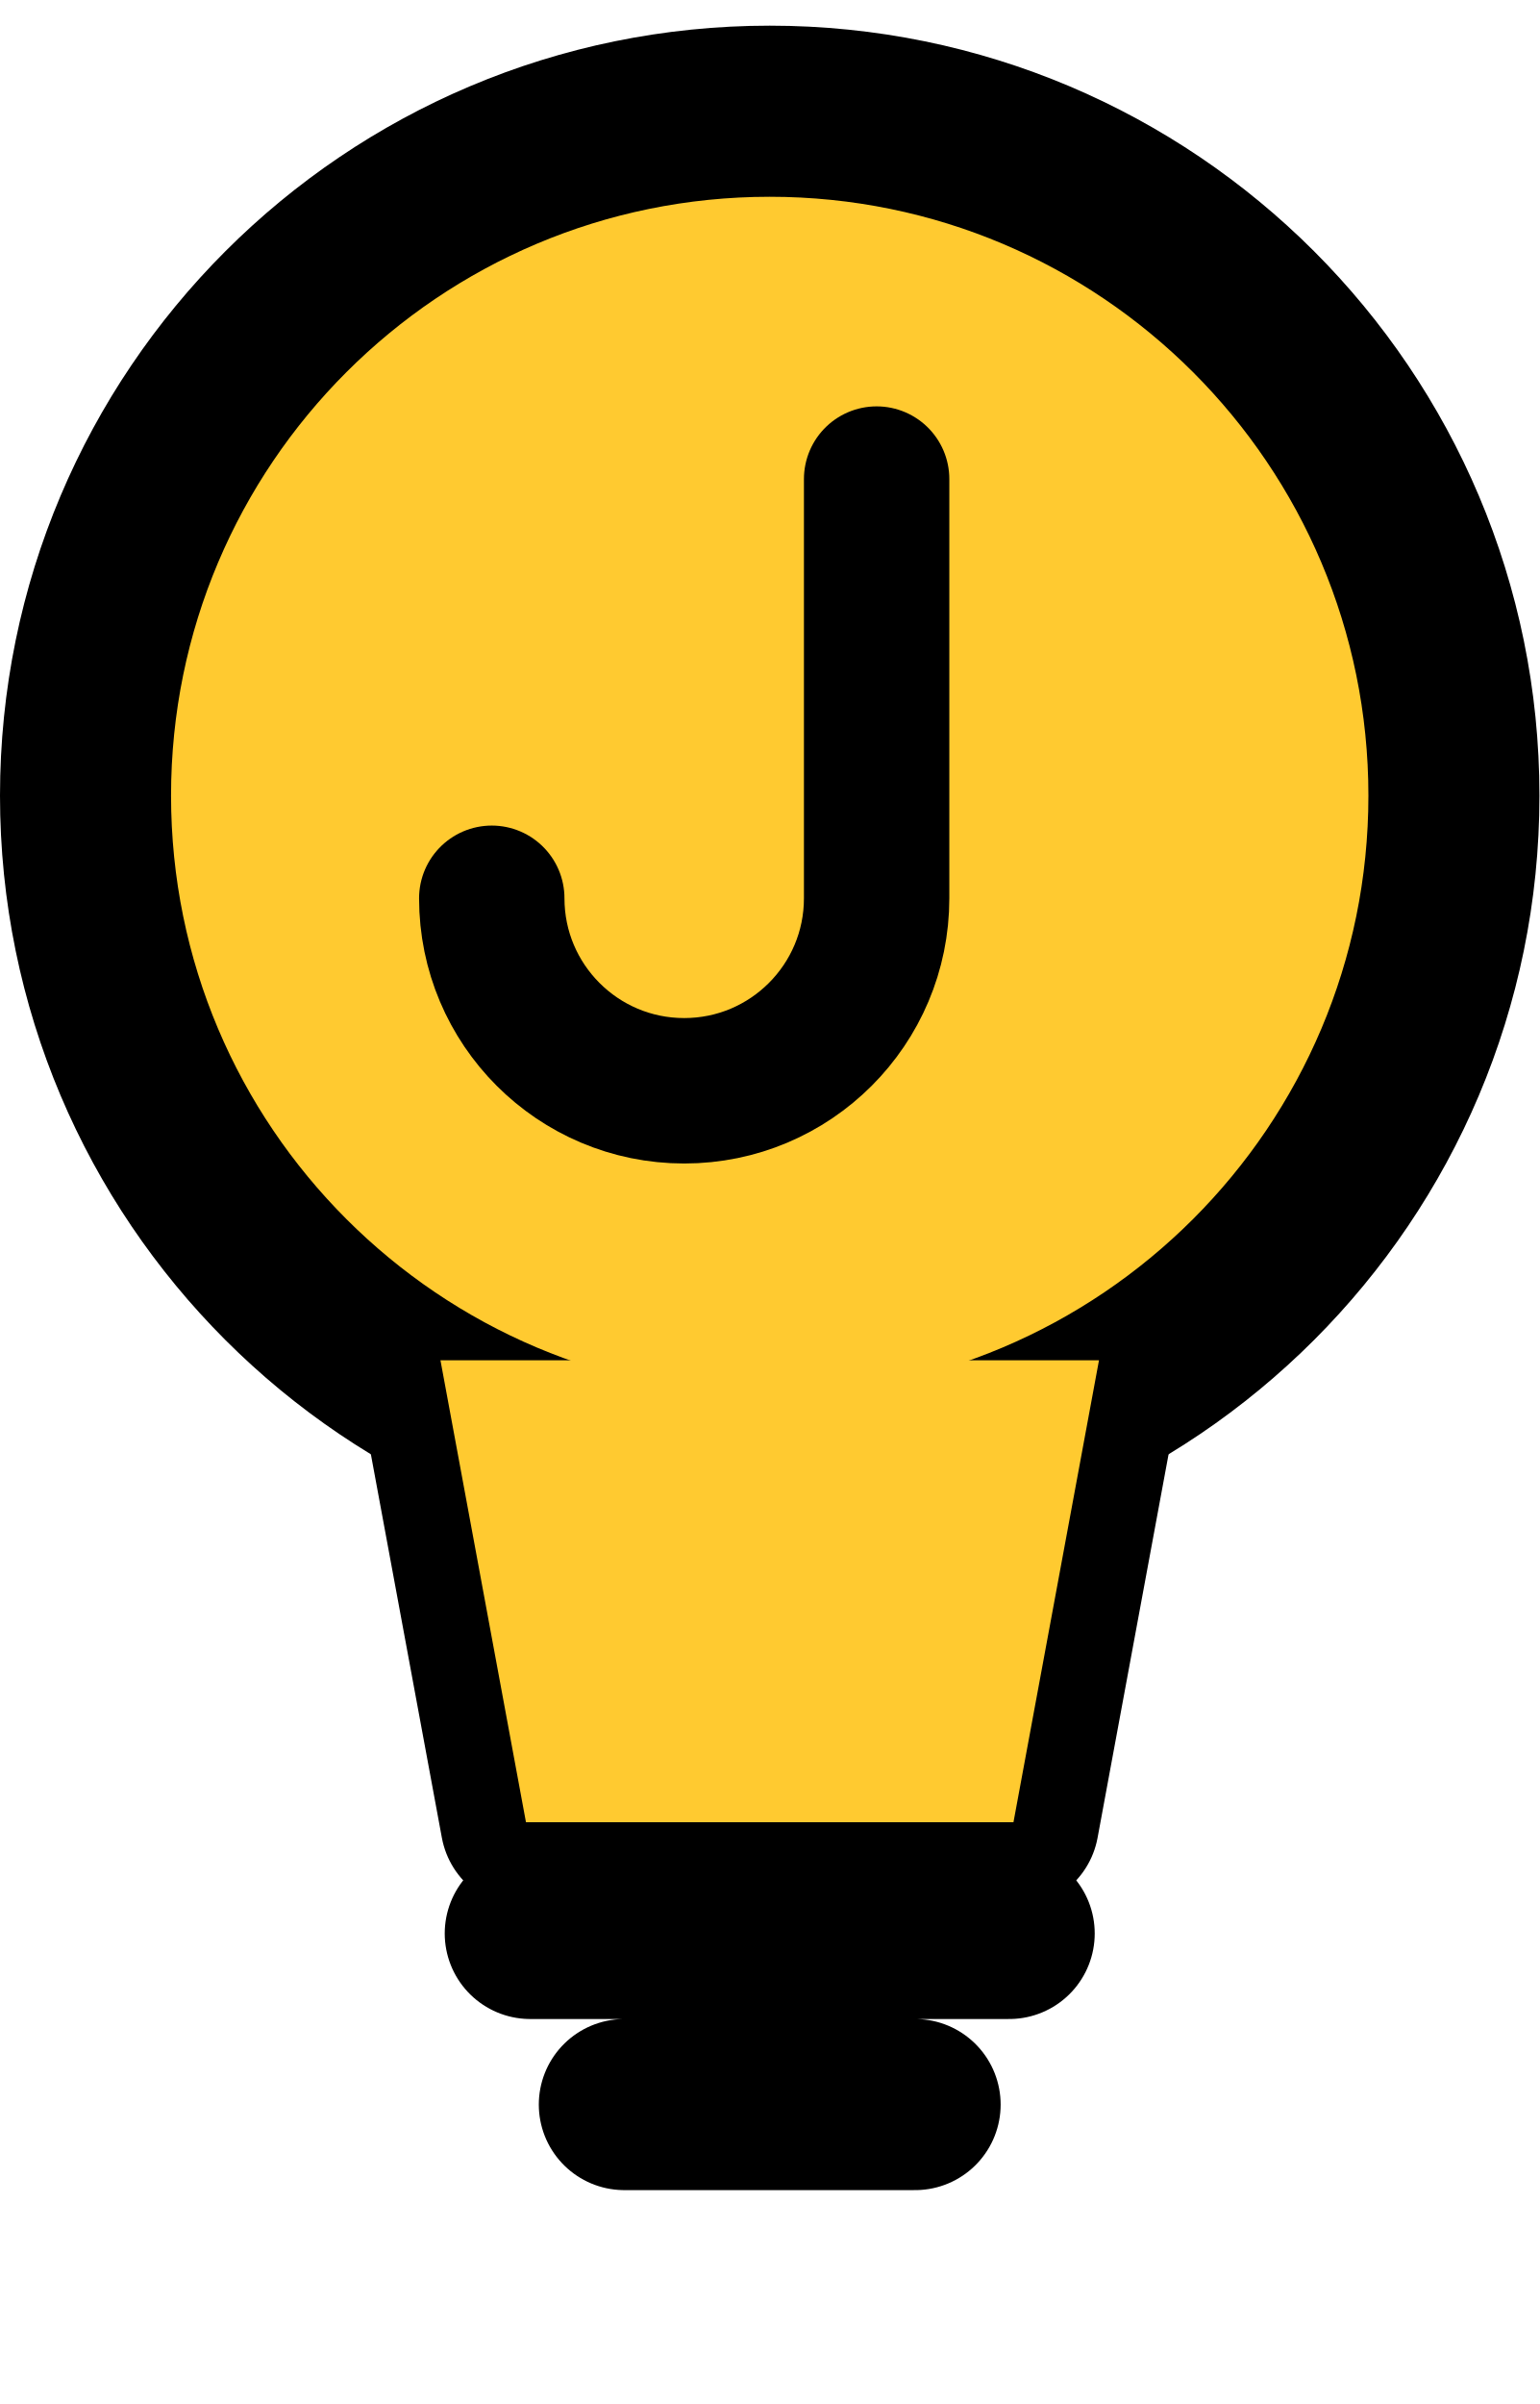
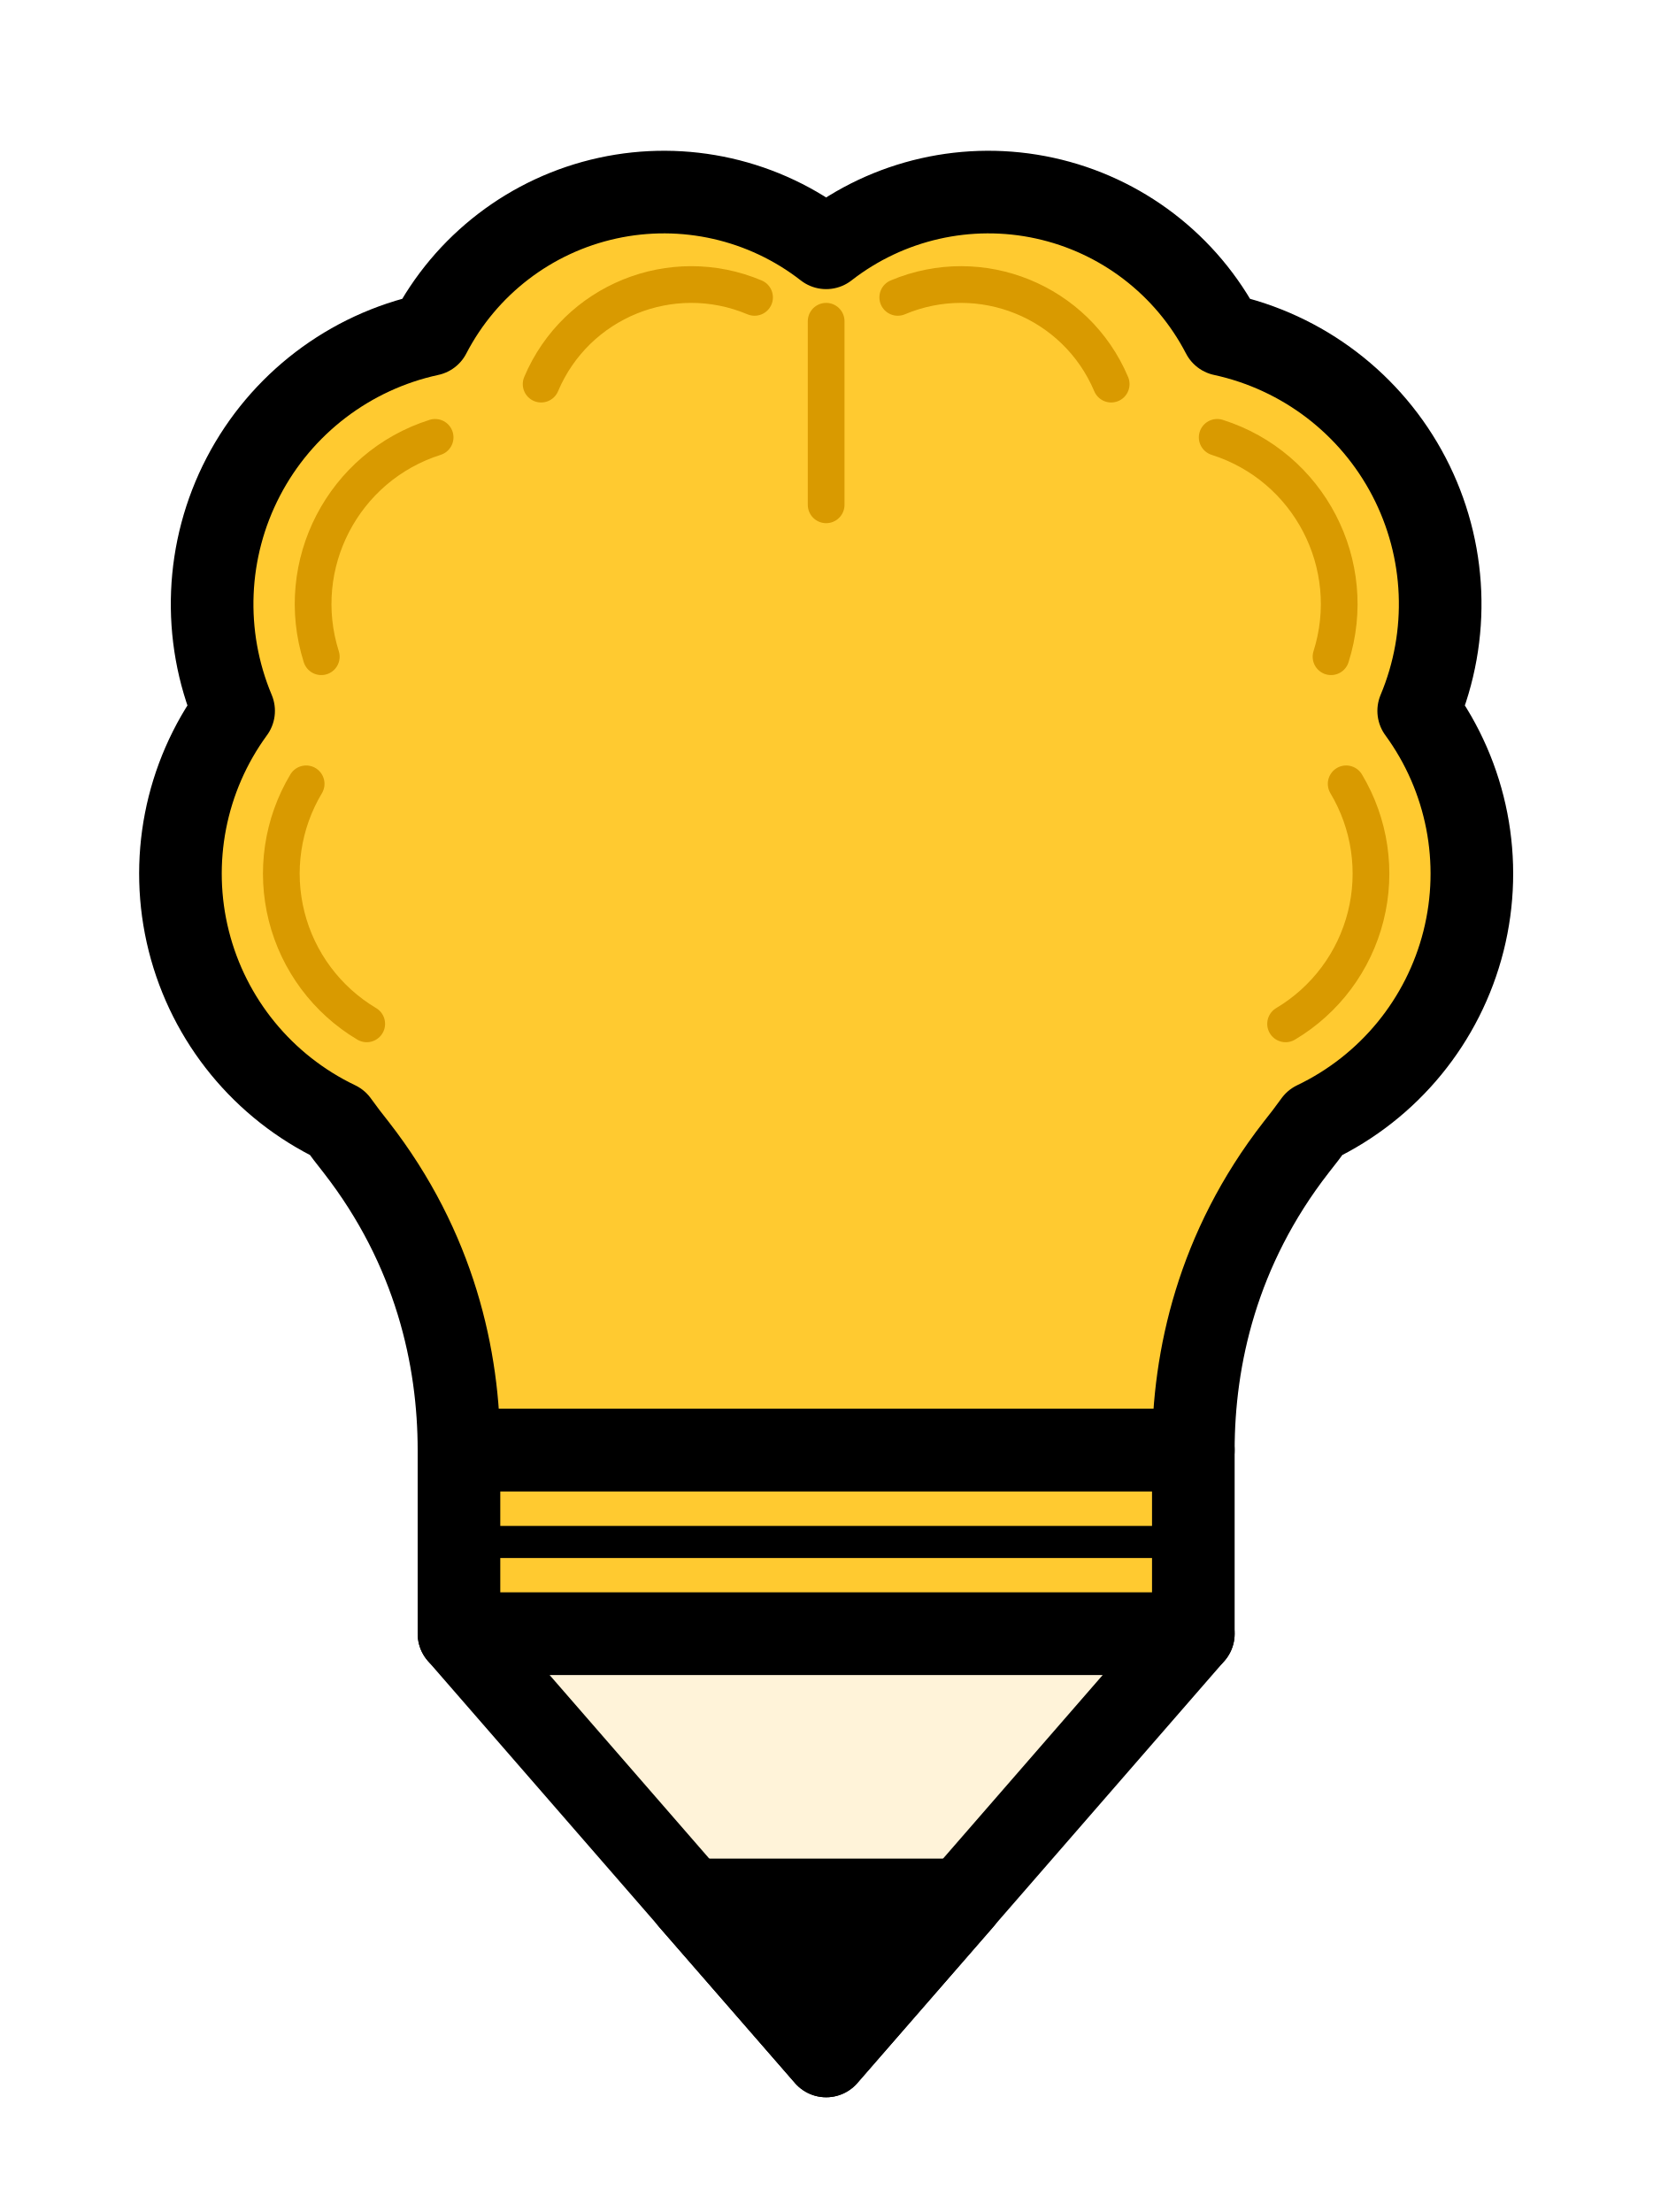
- <svg xmlns="http://www.w3.org/2000/svg" width="360" height="562" viewBox="0 0 360 562">
-   <g fill="none" stroke-linecap="round" stroke-linejoin="round">
-     <path d="M103 318h154l-20 108H123z" fill="#ffca30" stroke="#000" stroke-width="40" />
-     <circle cx="180" cy="186" r="160" fill="#ffca30" stroke="#000" stroke-width="40" />
-     <path d="M103 318h154l-20 108H123z" fill="#ffca30" stroke="none" />
-     <path d="M205 112v98a45 45 0 0 1-90 0" stroke="#000" stroke-width="34" />
-     <path d="M124 452h112M146 492h68" stroke="#000" stroke-width="40" />
+ <svg xmlns="http://www.w3.org/2000/svg" width="360" height="482" viewBox="0 0 360 482">
+   <g fill="none" stroke="#000" stroke-width="18" stroke-linecap="round" stroke-linejoin="round">
+     <path d="M100 316C100 296 94.8 272.1 77.6 250.0A130 130 0 0 1 73.5 244.6A60.1 60.1 0 0 1 50.9 154.9A60.1 60.1 0 0 1 93.6 72.9A57.5 57.5 0 0 1 180.0 54.0A57.5 57.5 0 0 1 266.4 72.9A60.1 60.1 0 0 1 309.1 154.9A60.1 60.1 0 0 1 286.5 244.6A130 130 0 0 1 282.4 250.0C265.2 272.1 260 296 260 316z" fill="#ffca30" />
+     <path d="M180 70v40" stroke="#d99a00" stroke-width="8" />
+     <path d="M79.9 223.1A38.1 38.1 0 0 1 66.7 170.8" stroke="#d99a00" stroke-width="8" />
+     <path d="M70.0 143.1A38.1 38.1 0 0 1 94.8 95.3" stroke="#d99a00" stroke-width="8" />
+     <path d="M117.9 83.7A35.5 35.5 0 0 1 164.4 64.8" stroke="#d99a00" stroke-width="8" />
+     <path d="M195.6 64.8A35.5 35.5 0 0 1 242.1 83.7" stroke="#d99a00" stroke-width="8" />
+     <path d="M265.2 95.3A38.1 38.1 0 0 1 290.0 143.1" stroke="#d99a00" stroke-width="8" />
+     <path d="M293.3 170.8A38.1 38.1 0 0 1 280.1 223.1" stroke="#d99a00" stroke-width="8" />
+     <path d="M100 316h160v40H100z" fill="#ffca30" />
+     <path d="M100 336h160" stroke-width="7" />
+     <path d="M100 356l80.0 92 80.0 -92z" fill="#fff3d9" />
+     <path d="M150.4 414L180 448l29.6 -34z" fill="#000" />
  </g>
</svg>
